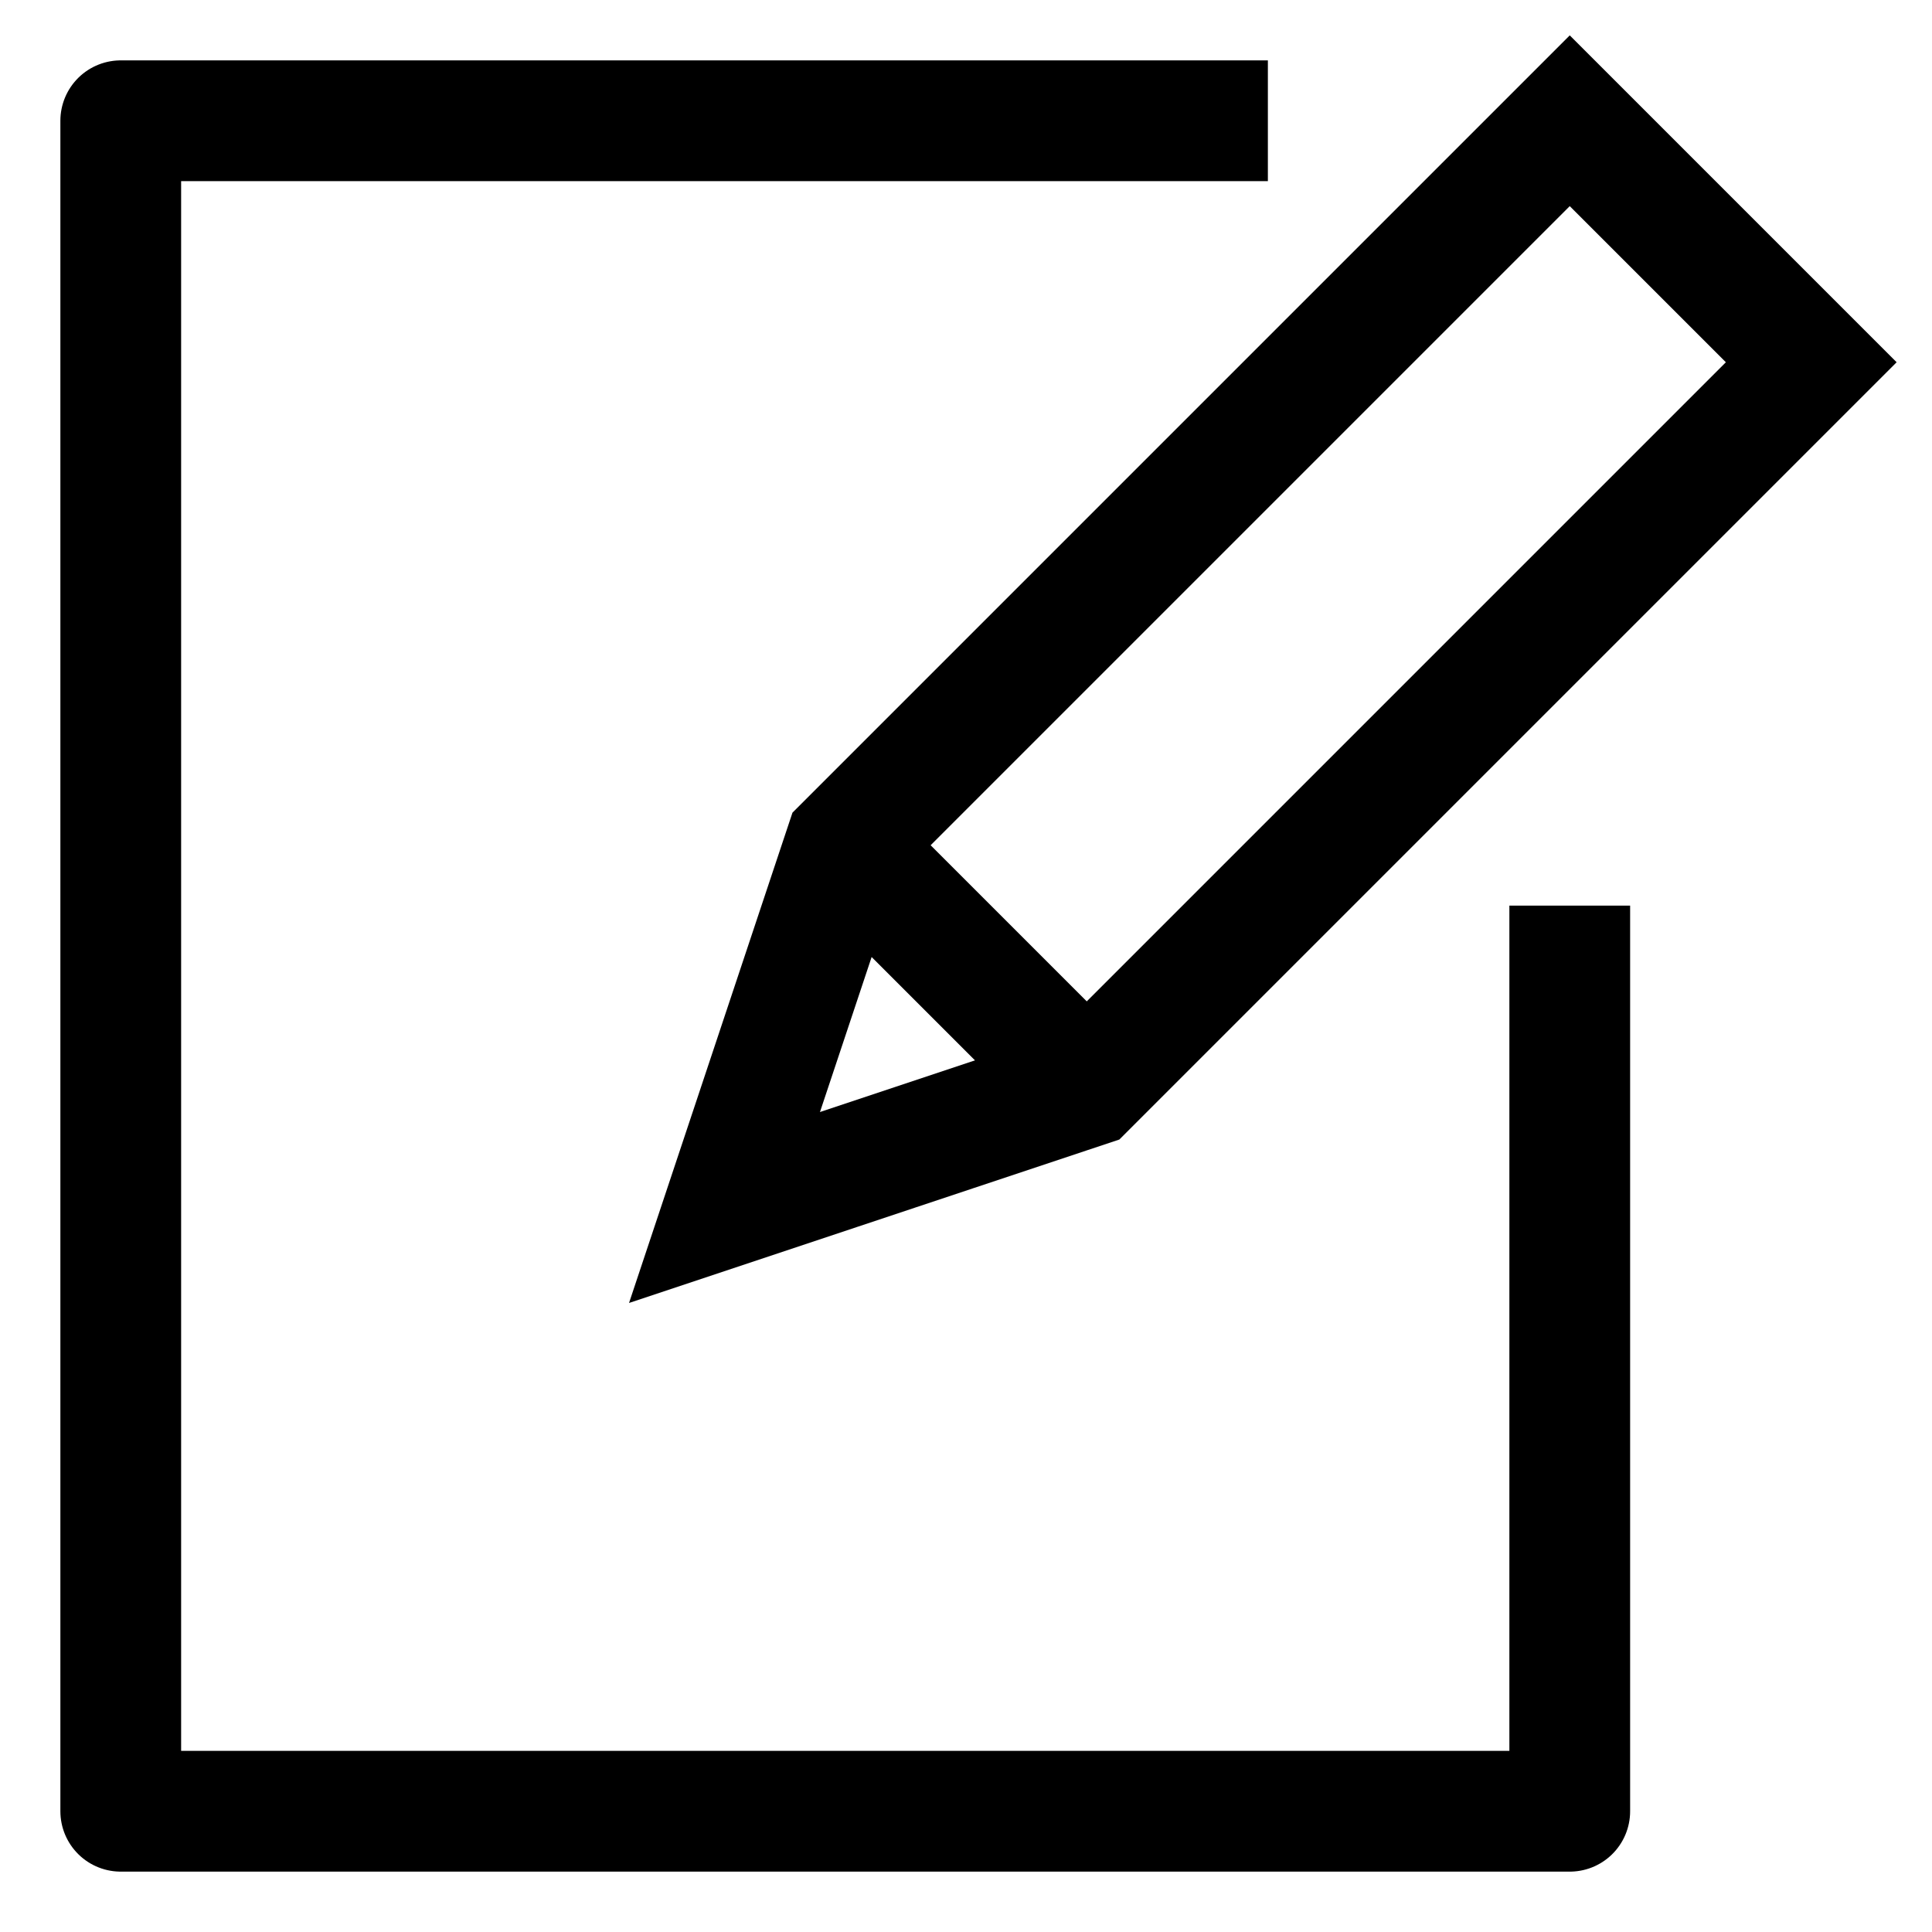
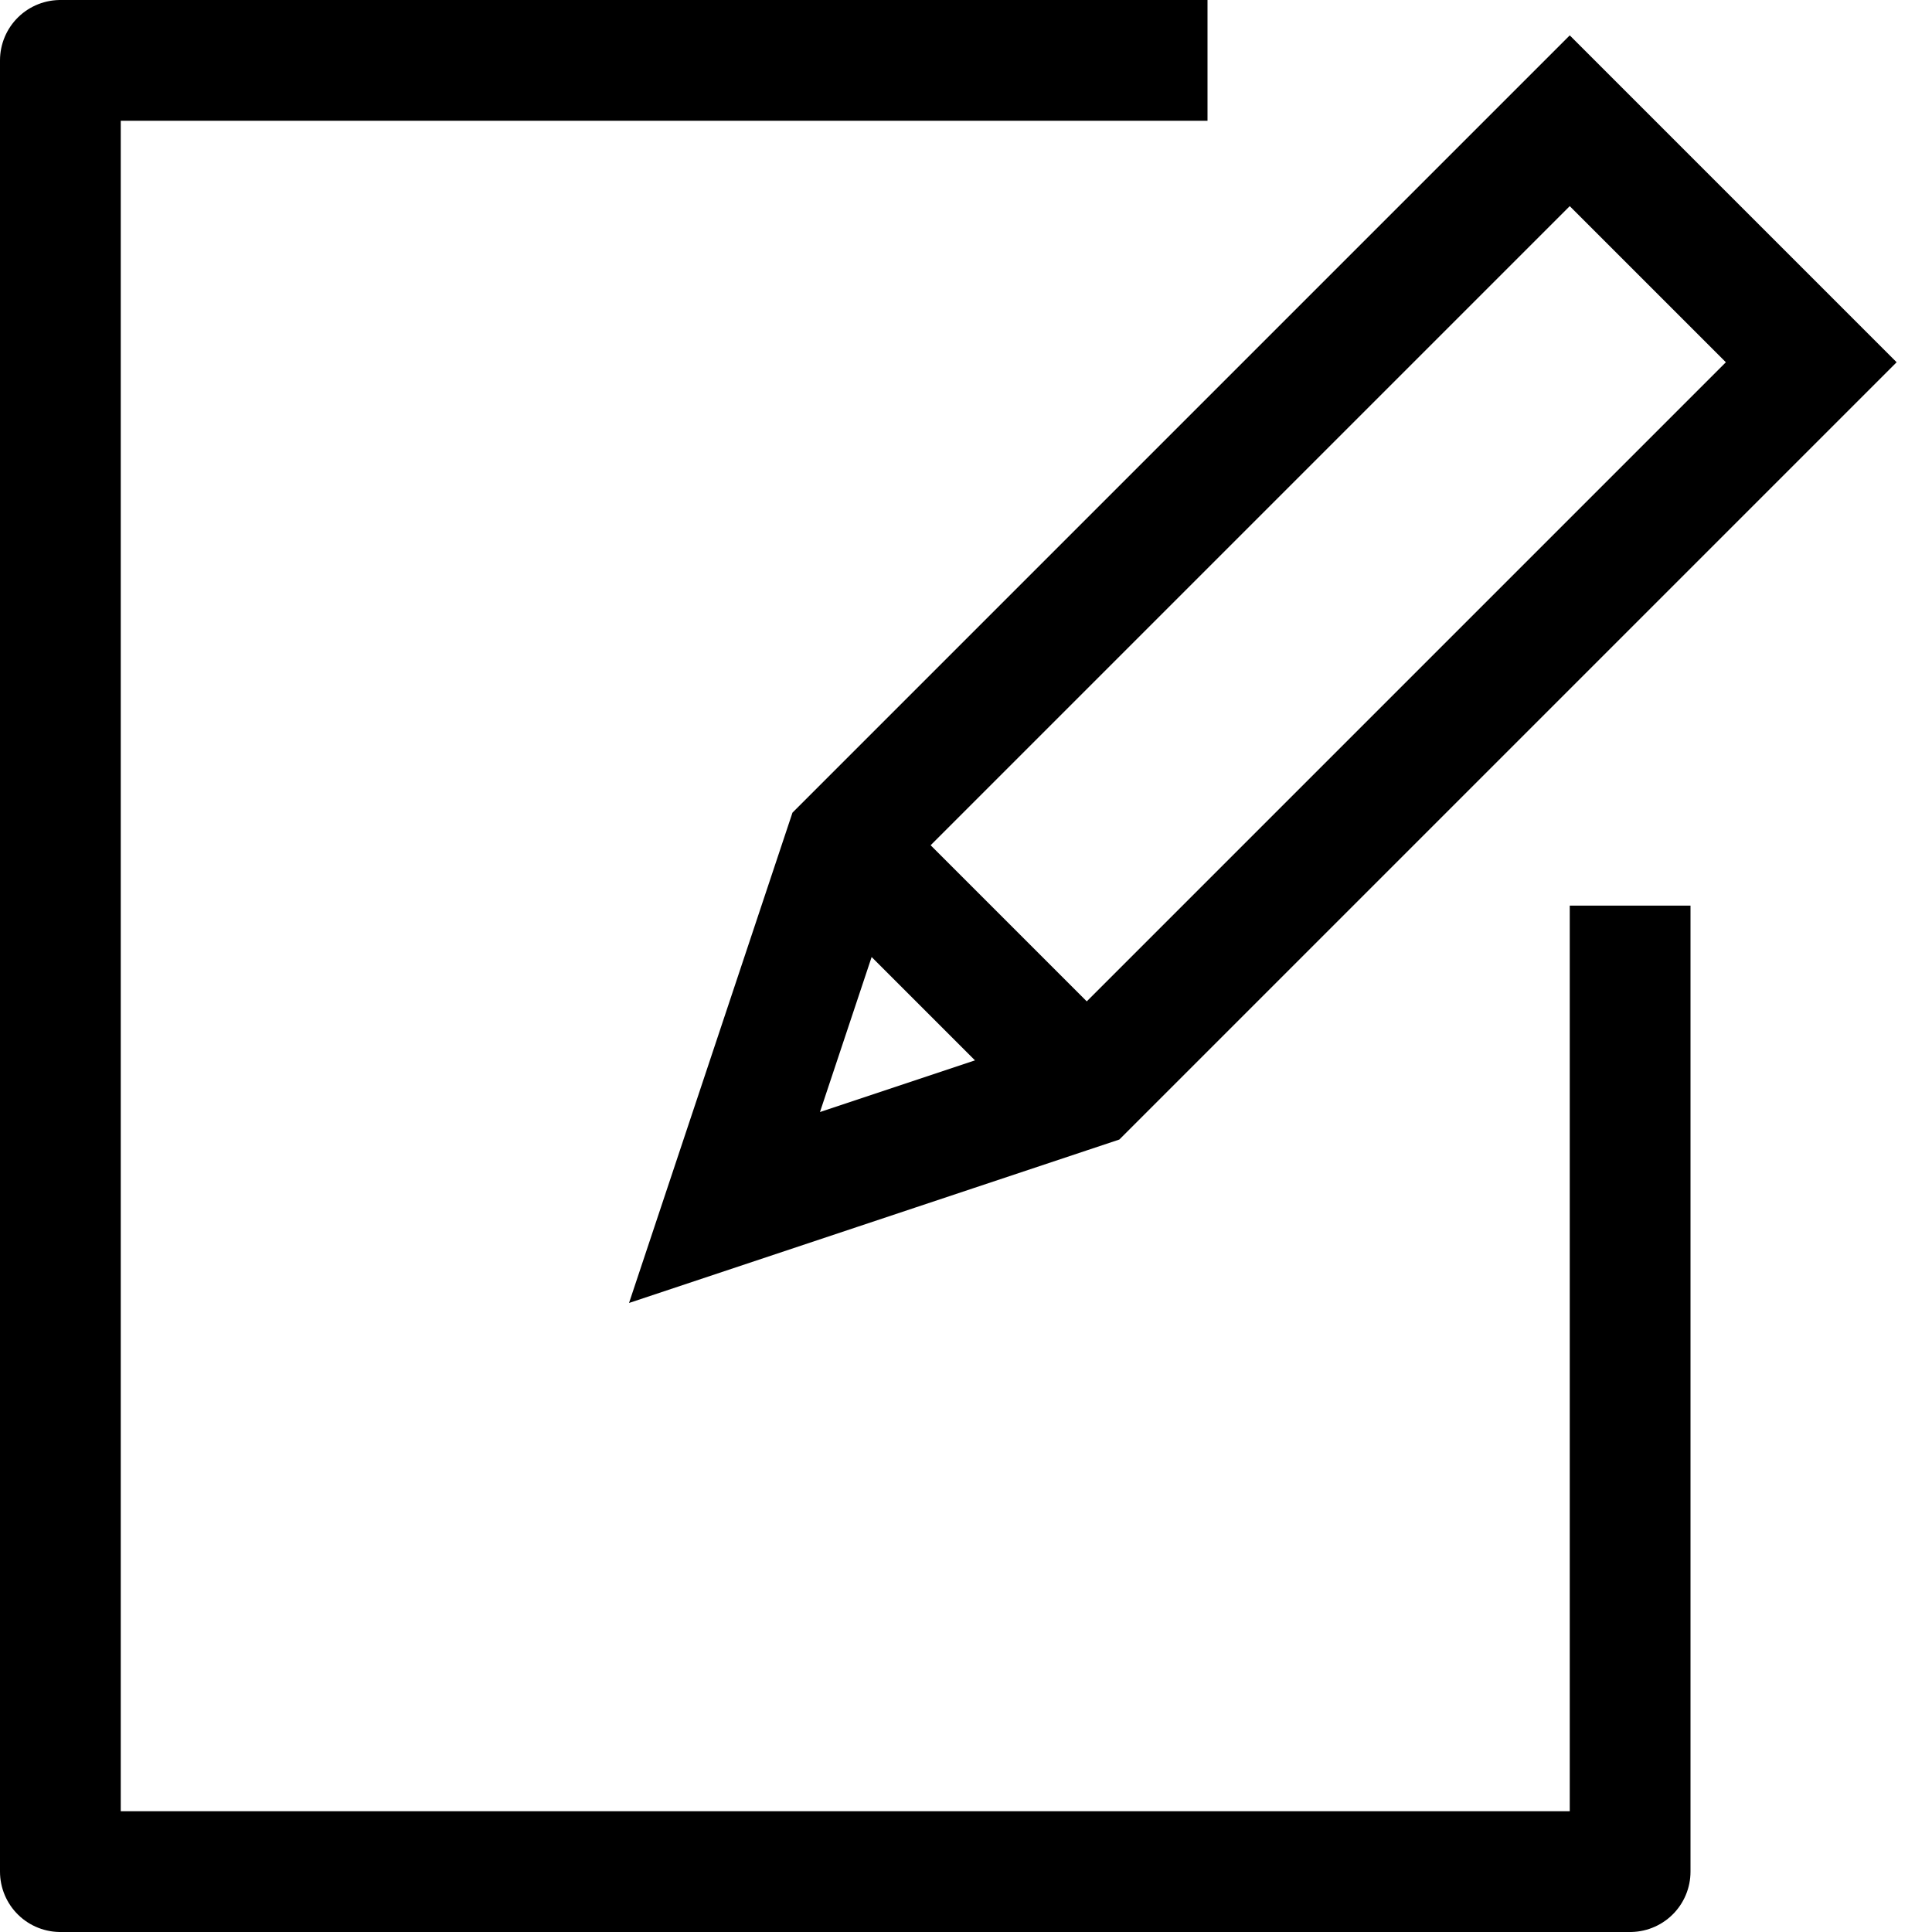
<svg xmlns="http://www.w3.org/2000/svg" viewBox="0 0 16 16">
-   <g stroke="#000" fill="none">
-     <polyline points="10.5 1, 1 1, 1 15, 13 15, 13 7.5" stroke-width="1.0" stroke-linejoin="round" />
-     <g stroke-width="1.0">
-       <polyline points="7 7, 6 10, 9 9, 15 3, 13 1, 7 7, 6 10" />
-       <line x1="7" y1="7" x2="9" y2="9" />
-     </g>
+   <g stroke="#000" fill="none" stroke-width="1.0">
+     <polyline points="10 0.5, 0.5 0.5, 0.5 15.5, 13.5 15.5, 13.5 7.5" stroke-linejoin="round" />
+     <polyline points="7 7, 6 10, 9 9, 15 3, 13 1, 7 7, 6 10" />
+     <line x1="7" y1="7" x2="9" y2="9" />
  </g>
</svg>
